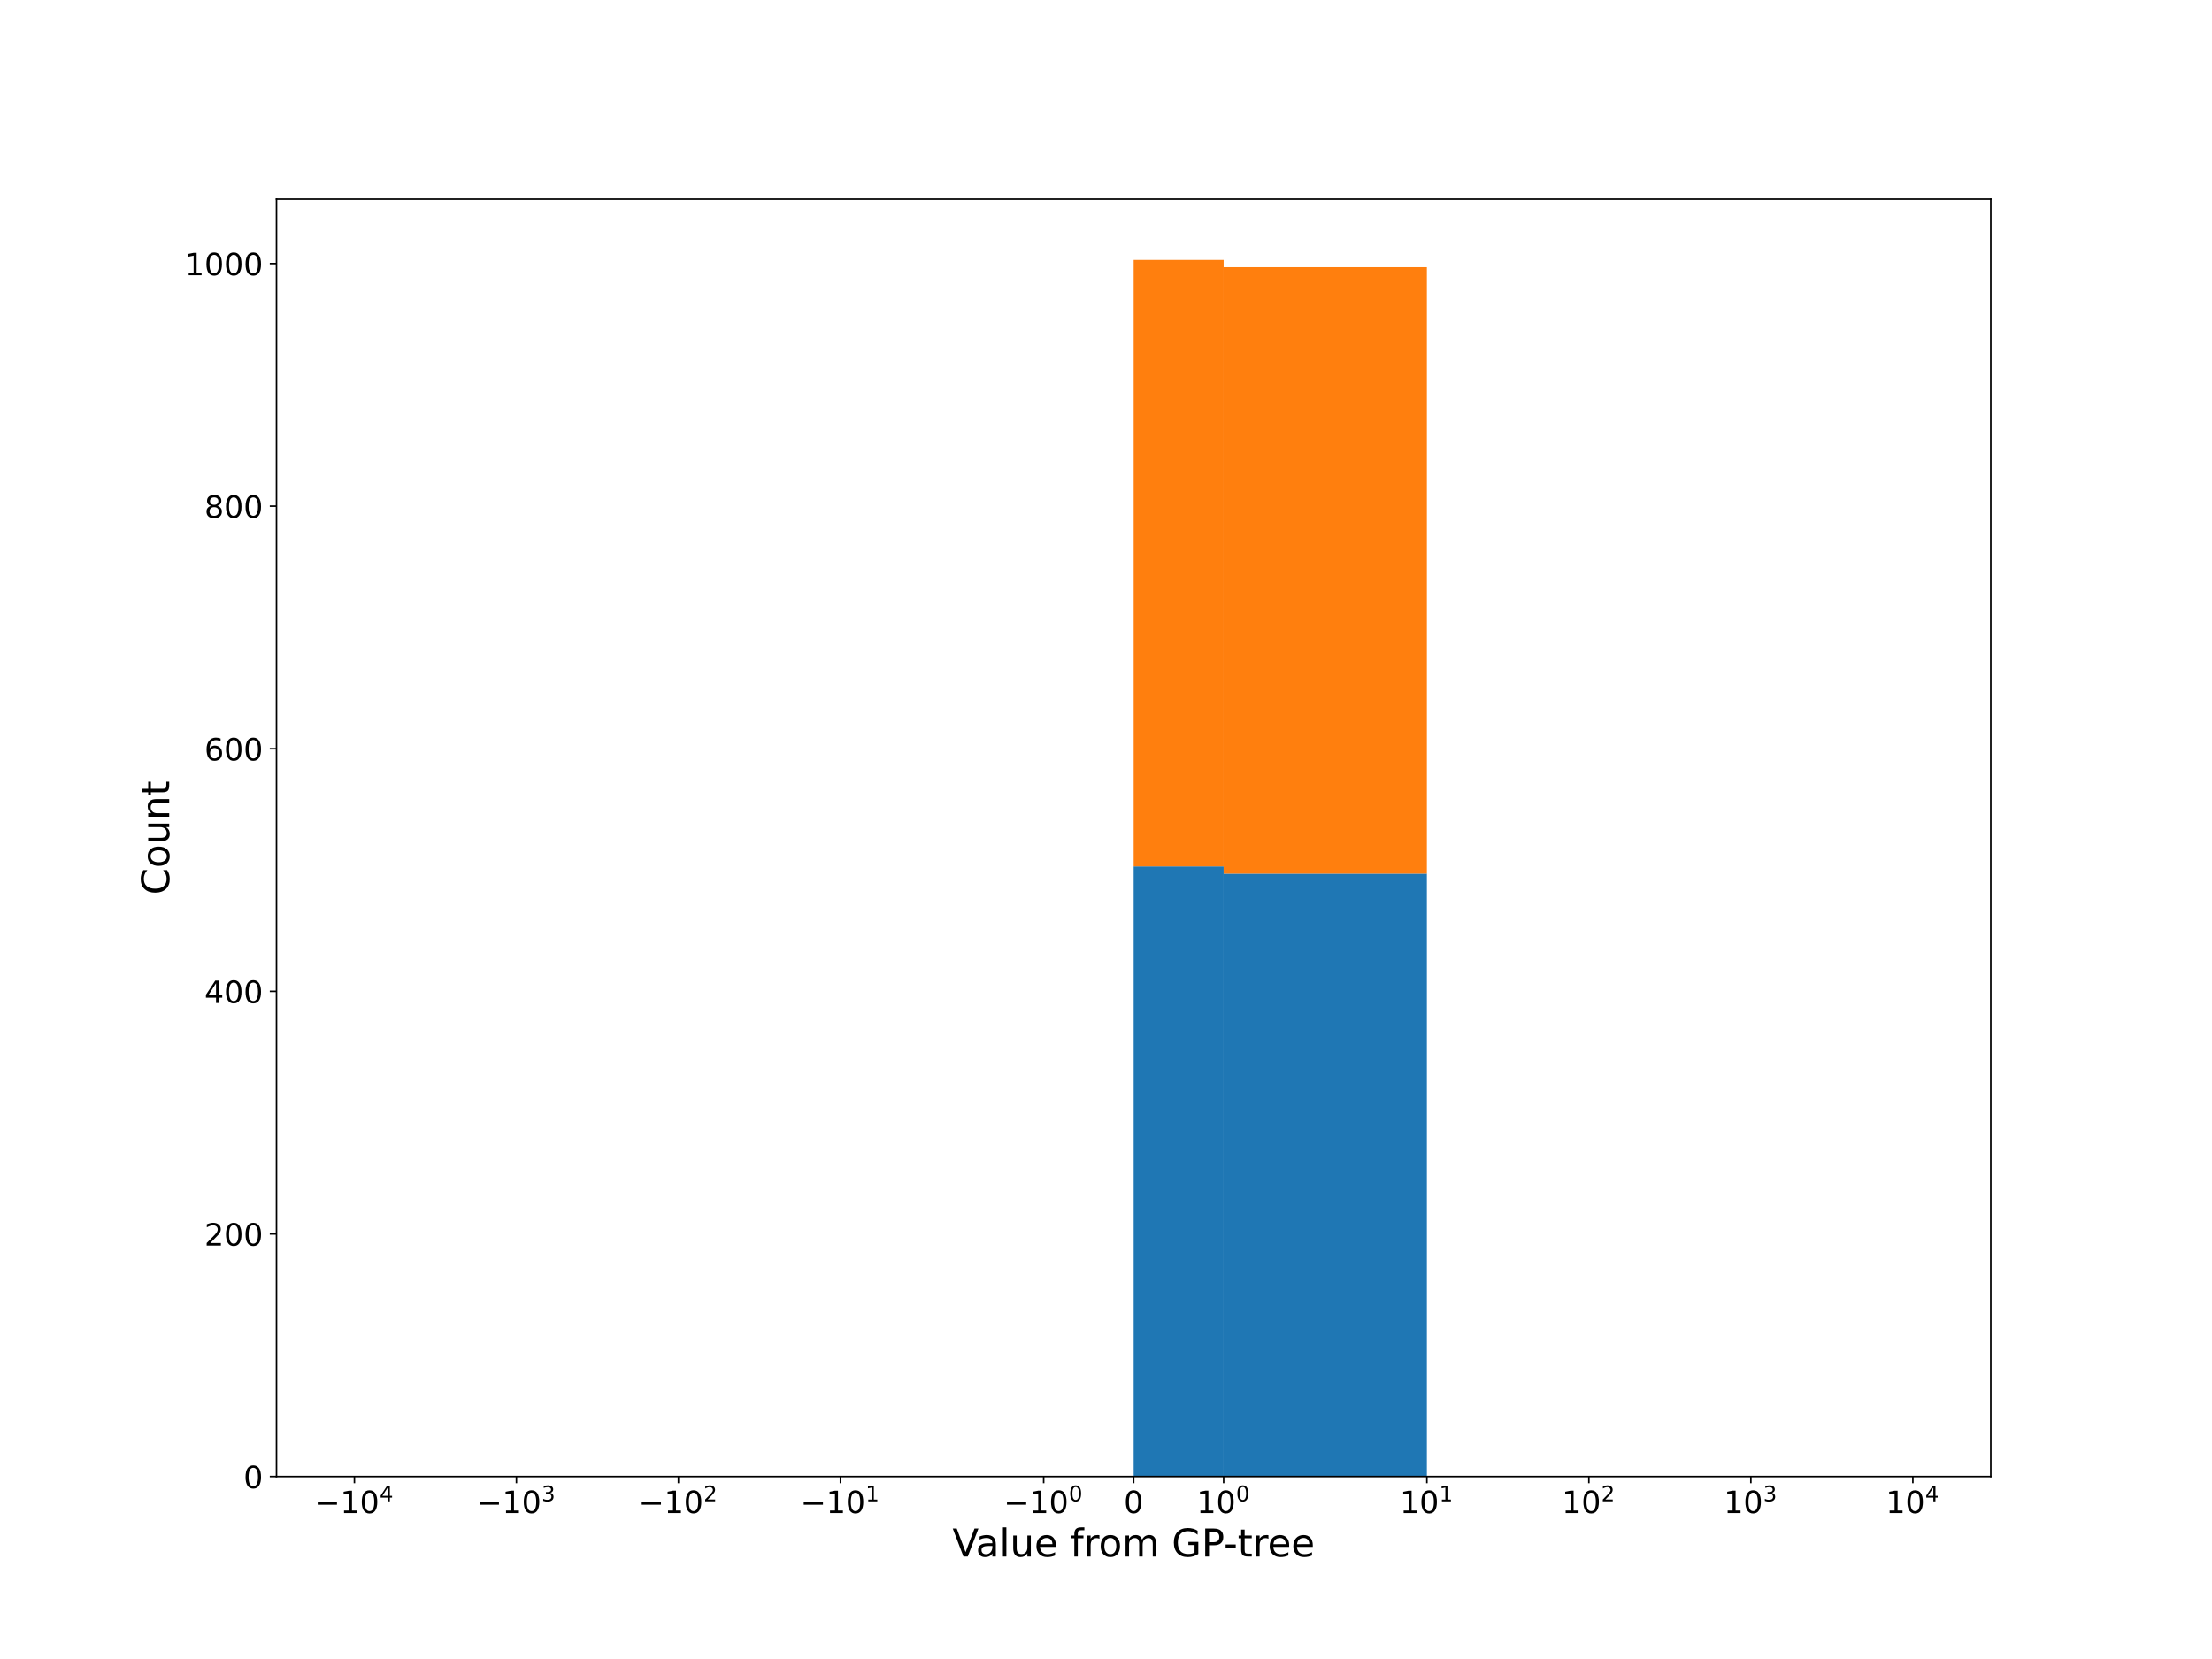
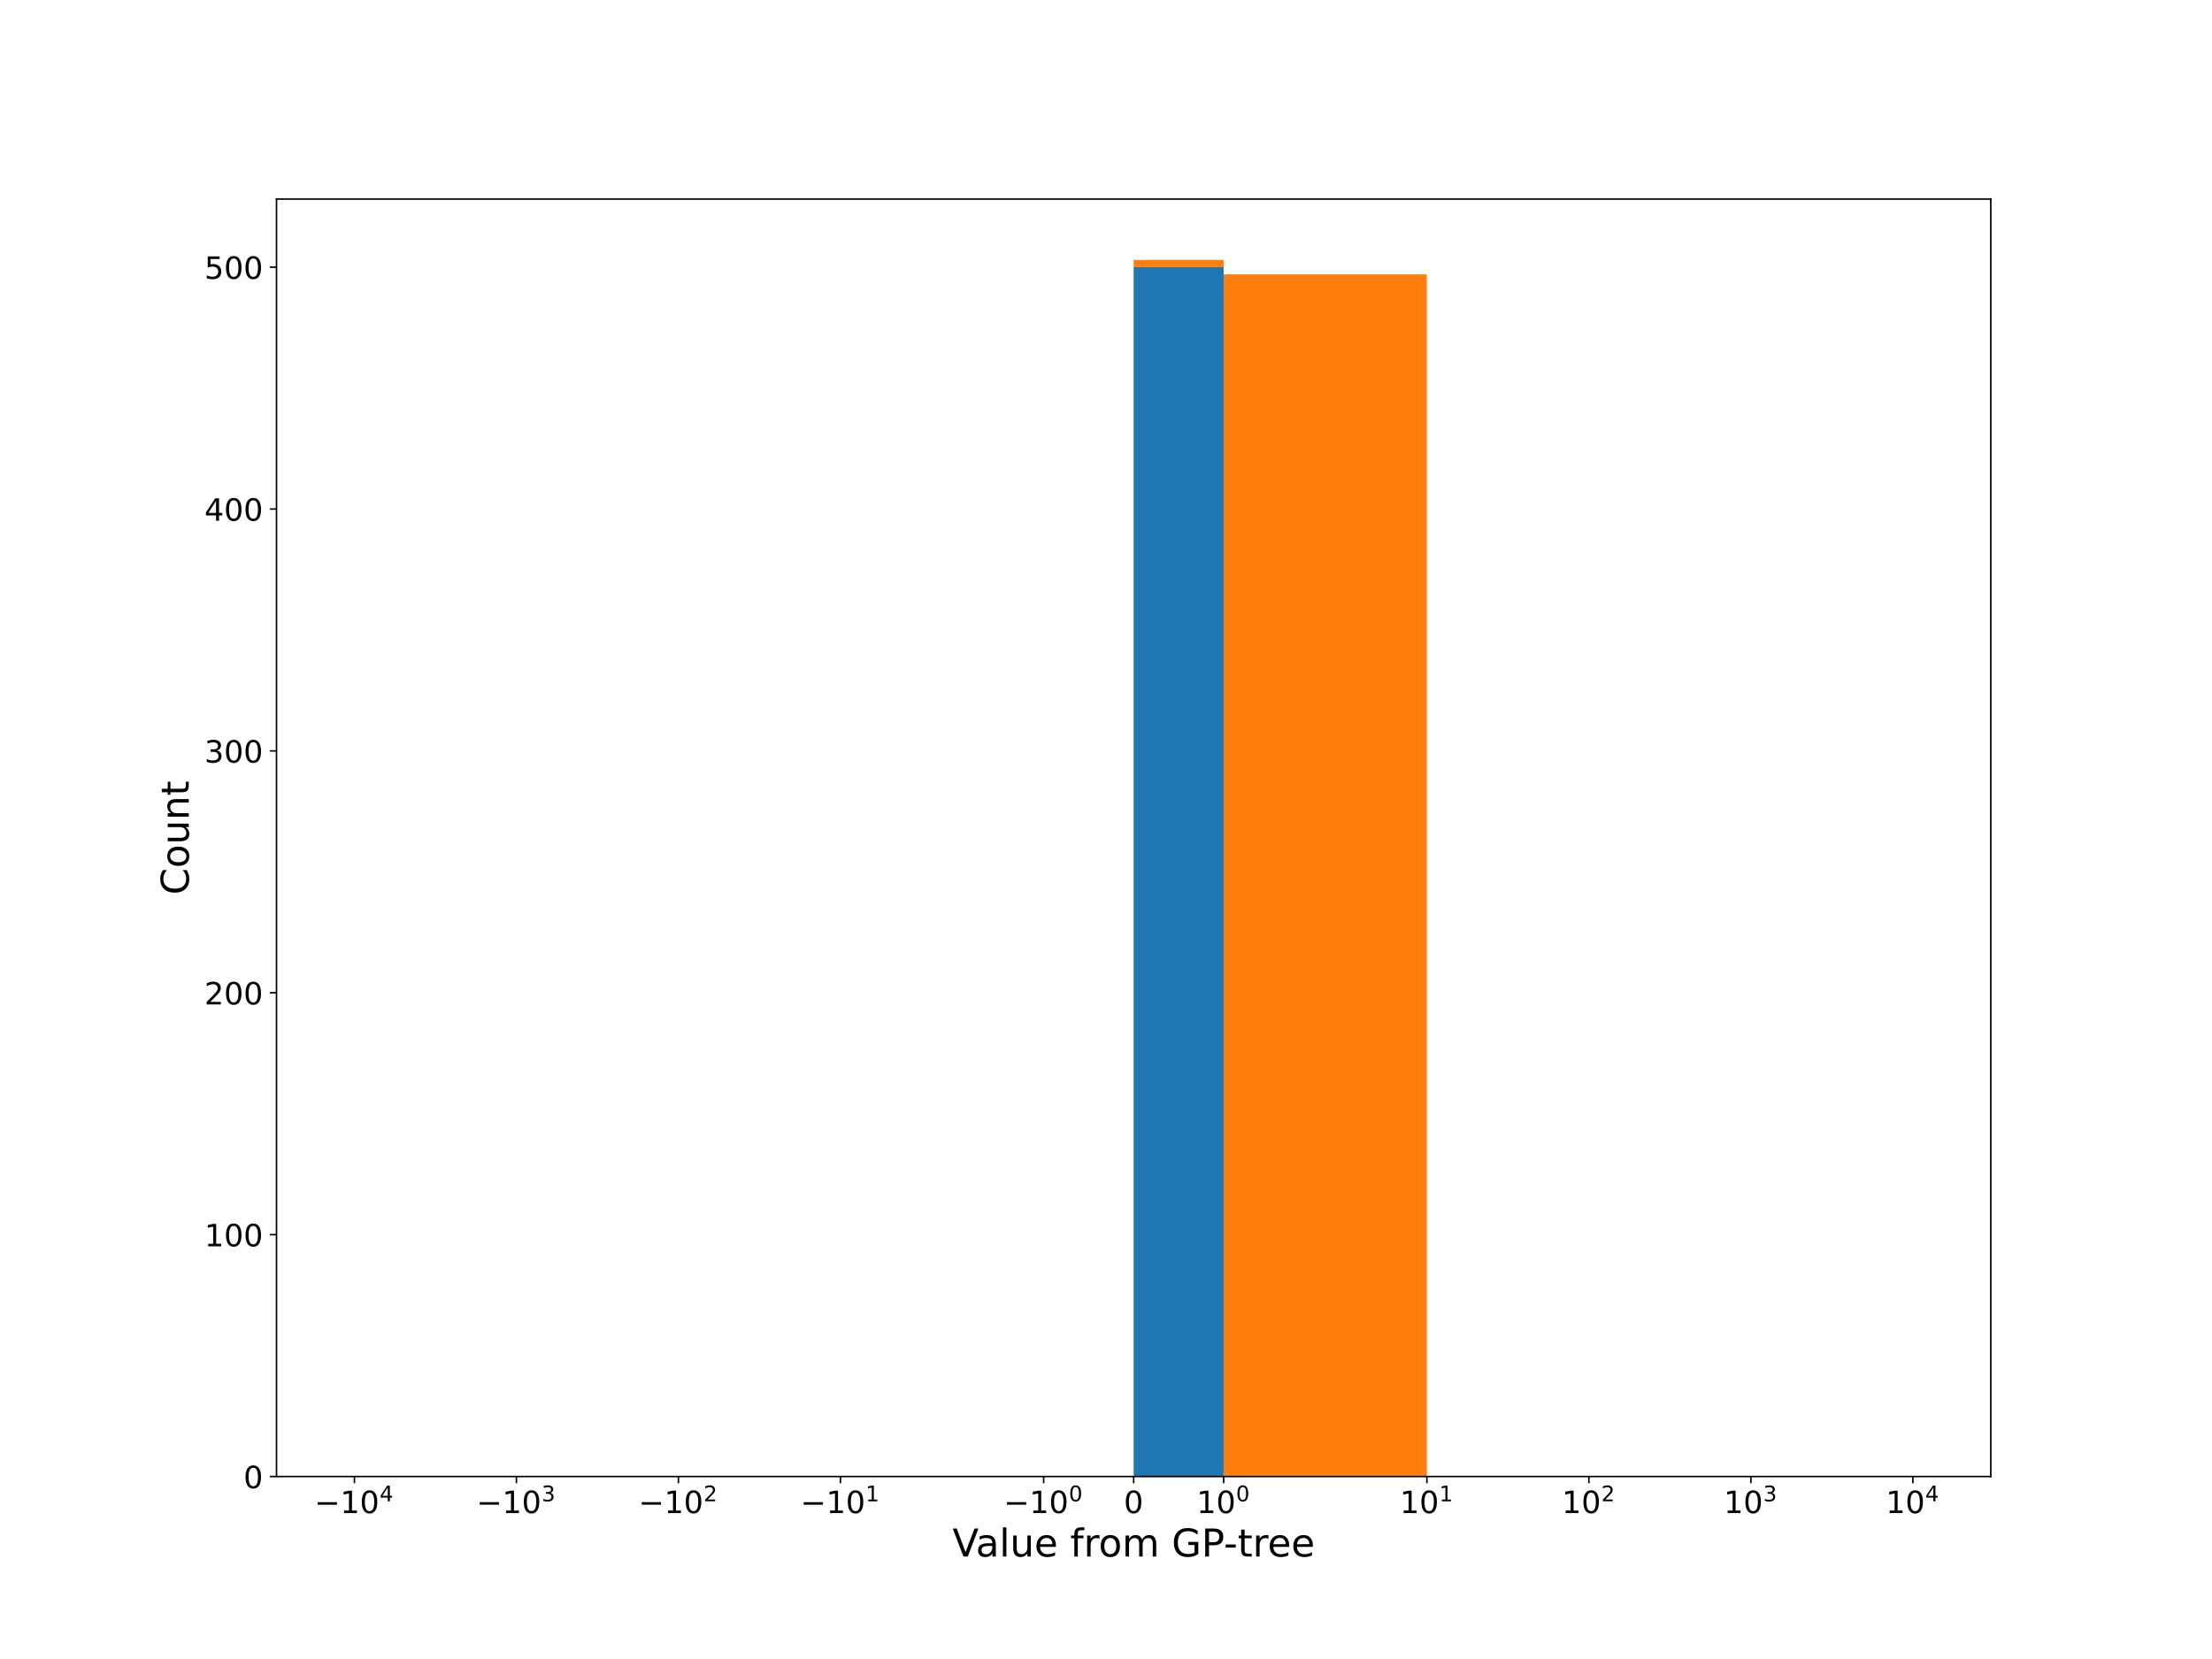
<svg xmlns="http://www.w3.org/2000/svg" xmlns:xlink="http://www.w3.org/1999/xlink" height="864pt" version="1.1" viewBox="0 0 1152 864" width="1152pt">
  <defs>
    <style type="text/css">*{stroke-linecap:butt;stroke-linejoin:round;}</style>
  </defs>
  <g id="figure_1">
    <g id="patch_1">
      <path d="M 0 864  L 1152 864  L 1152 0  L 0 0  z " style="fill:#ffffff;" />
    </g>
    <g id="axes_1">
      <g id="patch_2">
        <path d="M 144 768.96  L 1036.8 768.96  L 1036.8 103.68  L 144 103.68  z " style="fill:#ffffff;" />
      </g>
      <g id="patch_3">
-         <path clip-path="url(#p81021f62ba)" d="M 184.582 768.96  L 268.95 768.96  L 268.95 768.96  L 184.582 768.96  z " style="fill:#1f77b4;" />
+         <path clip-path="url(#p63c5c83de0)" d="M 184.582 768.96  L 268.95 768.96  L 268.95 768.96  L 184.582 768.96  z " style="fill:#1f77b4;" />
      </g>
      <g id="patch_4">
-         <path clip-path="url(#p81021f62ba)" d="M 268.95 768.96  L 353.318 768.96  L 353.318 768.96  L 268.95 768.96  z " style="fill:#1f77b4;" />
+         <path clip-path="url(#p63c5c83de0)" d="M 268.95 768.96  L 353.318 768.96  L 353.318 768.96  L 268.95 768.96  z " style="fill:#1f77b4;" />
      </g>
      <g id="patch_5">
-         <path clip-path="url(#p81021f62ba)" d="M 353.318 768.96  L 437.687 768.96  L 437.687 768.96  L 353.318 768.96  z " style="fill:#1f77b4;" />
+         <path clip-path="url(#p63c5c83de0)" d="M 353.318 768.96  L 437.687 768.96  L 437.687 768.96  L 353.318 768.96  z " style="fill:#1f77b4;" />
      </g>
      <g id="patch_6">
-         <path clip-path="url(#p81021f62ba)" d="M 437.687 768.96  L 543.529 768.96  L 543.529 768.96  L 437.687 768.96  z " style="fill:#1f77b4;" />
+         <path clip-path="url(#p63c5c83de0)" d="M 437.687 768.96  L 543.529 768.96  L 543.529 768.96  L 437.687 768.96  z " style="fill:#1f77b4;" />
      </g>
      <g id="patch_7">
-         <path clip-path="url(#p81021f62ba)" d="M 543.529 768.96  L 590.4 768.96  L 590.4 768.96  L 543.529 768.96  z " style="fill:#1f77b4;" />
+         <path clip-path="url(#p63c5c83de0)" d="M 543.529 768.96  L 590.4 768.96  L 590.4 768.96  L 543.529 768.96  z " style="fill:#1f77b4;" />
      </g>
      <g id="patch_8">
-         <path clip-path="url(#p81021f62ba)" d="M 590.4 768.96  L 637.271 768.96  L 637.271 451.212  L 590.4 451.212  z " style="fill:#1f77b4;" />
+         <path clip-path="url(#p63c5c83de0)" d="M 590.4 768.96  L 637.271 768.96  L 637.271 139.139  L 590.4 139.139  z " style="fill:#1f77b4;" />
      </g>
      <g id="patch_9">
-         <path clip-path="url(#p81021f62ba)" d="M 637.271 768.96  L 743.113 768.96  L 743.113 455.003  L 637.271 455.003  z " style="fill:#1f77b4;" />
+         <path clip-path="url(#p63c5c83de0)" d="M 637.271 768.96  L 743.113 768.96  L 743.113 768.96  L 637.271 768.96  z " style="fill:#1f77b4;" />
      </g>
      <g id="patch_10">
-         <path clip-path="url(#p81021f62ba)" d="M 743.113 768.96  L 827.482 768.96  L 827.482 768.96  L 743.113 768.96  z " style="fill:#1f77b4;" />
+         <path clip-path="url(#p63c5c83de0)" d="M 743.113 768.96  L 827.482 768.96  L 827.482 768.96  L 743.113 768.96  z " style="fill:#1f77b4;" />
      </g>
      <g id="patch_11">
-         <path clip-path="url(#p81021f62ba)" d="M 827.482 768.96  L 911.85 768.96  L 911.85 768.96  L 827.482 768.96  z " style="fill:#1f77b4;" />
+         <path clip-path="url(#p63c5c83de0)" d="M 827.482 768.96  L 911.85 768.96  L 911.85 768.96  L 827.482 768.96  z " style="fill:#1f77b4;" />
      </g>
      <g id="patch_12">
-         <path clip-path="url(#p81021f62ba)" d="M 911.85 768.96  L 996.218 768.96  L 996.218 768.96  L 911.85 768.96  z " style="fill:#1f77b4;" />
+         <path clip-path="url(#p63c5c83de0)" d="M 911.85 768.96  L 996.218 768.96  L 996.218 768.96  L 911.85 768.96  z " style="fill:#1f77b4;" />
      </g>
      <g id="patch_13">
-         <path clip-path="url(#p81021f62ba)" d="M 184.582 768.96  L 268.95 768.96  L 268.95 768.96  L 184.582 768.96  z " style="fill:#ff7f0e;" />
+         <path clip-path="url(#p63c5c83de0)" d="M 184.582 768.96  L 268.95 768.96  L 268.95 768.96  L 184.582 768.96  z " style="fill:#ff7f0e;" />
      </g>
      <g id="patch_14">
-         <path clip-path="url(#p81021f62ba)" d="M 268.95 768.96  L 353.318 768.96  L 353.318 768.96  L 268.95 768.96  z " style="fill:#ff7f0e;" />
+         <path clip-path="url(#p63c5c83de0)" d="M 268.95 768.96  L 353.318 768.96  L 353.318 768.96  L 268.95 768.96  z " style="fill:#ff7f0e;" />
      </g>
      <g id="patch_15">
-         <path clip-path="url(#p81021f62ba)" d="M 353.318 768.96  L 437.687 768.96  L 437.687 768.96  L 353.318 768.96  z " style="fill:#ff7f0e;" />
+         <path clip-path="url(#p63c5c83de0)" d="M 353.318 768.96  L 437.687 768.96  L 437.687 768.96  L 353.318 768.96  z " style="fill:#ff7f0e;" />
      </g>
      <g id="patch_16">
-         <path clip-path="url(#p81021f62ba)" d="M 437.687 768.96  L 543.529 768.96  L 543.529 768.96  L 437.687 768.96  z " style="fill:#ff7f0e;" />
+         <path clip-path="url(#p63c5c83de0)" d="M 437.687 768.96  L 543.529 768.96  L 543.529 768.96  L 437.687 768.96  z " style="fill:#ff7f0e;" />
      </g>
      <g id="patch_17">
-         <path clip-path="url(#p81021f62ba)" d="M 543.529 768.96  L 590.4 768.96  L 590.4 768.96  L 543.529 768.96  z " style="fill:#ff7f0e;" />
+         <path clip-path="url(#p63c5c83de0)" d="M 543.529 768.96  L 590.4 768.96  L 590.4 768.96  L 543.529 768.96  z " style="fill:#ff7f0e;" />
      </g>
      <g id="patch_18">
-         <path clip-path="url(#p81021f62ba)" d="M 590.4 451.212  L 637.271 451.212  L 637.271 135.36  L 590.4 135.36  z " style="fill:#ff7f0e;" />
+         <path clip-path="url(#p63c5c83de0)" d="M 590.4 139.139  L 637.271 139.139  L 637.271 135.36  L 590.4 135.36  z " style="fill:#ff7f0e;" />
      </g>
      <g id="patch_19">
-         <path clip-path="url(#p81021f62ba)" d="M 637.271 455.003  L 743.113 455.003  L 743.113 139.15  L 637.271 139.15  z " style="fill:#ff7f0e;" />
+         <path clip-path="url(#p63c5c83de0)" d="M 637.271 768.96  L 743.113 768.96  L 743.113 142.918  L 637.271 142.918  z " style="fill:#ff7f0e;" />
      </g>
      <g id="patch_20">
-         <path clip-path="url(#p81021f62ba)" d="M 743.113 768.96  L 827.482 768.96  L 827.482 768.96  L 743.113 768.96  z " style="fill:#ff7f0e;" />
+         <path clip-path="url(#p63c5c83de0)" d="M 743.113 768.96  L 827.482 768.96  L 827.482 768.96  L 743.113 768.96  z " style="fill:#ff7f0e;" />
      </g>
      <g id="patch_21">
-         <path clip-path="url(#p81021f62ba)" d="M 827.482 768.96  L 911.85 768.96  L 911.85 768.96  L 827.482 768.96  z " style="fill:#ff7f0e;" />
+         <path clip-path="url(#p63c5c83de0)" d="M 827.482 768.96  L 911.85 768.96  L 911.85 768.96  L 827.482 768.96  z " style="fill:#ff7f0e;" />
      </g>
      <g id="patch_22">
-         <path clip-path="url(#p81021f62ba)" d="M 911.85 768.96  L 996.218 768.96  L 996.218 768.96  L 911.85 768.96  z " style="fill:#ff7f0e;" />
+         <path clip-path="url(#p63c5c83de0)" d="M 911.85 768.96  L 996.218 768.96  L 996.218 768.96  L 911.85 768.96  z " style="fill:#ff7f0e;" />
      </g>
      <g id="matplotlib.axis_1">
        <g id="xtick_1">
          <g id="line2d_1">
            <defs>
-               <path d="M 0 0  L 0 3.5  " id="m76e94621f7" style="stroke:#000000;stroke-width:0.8;" />
+               <path d="M 0 0  L 0 3.5  " id="m89e5f775f6" style="stroke:#000000;stroke-width:0.8;" />
            </defs>
            <g>
-               <use style="stroke:#000000;stroke-width:0.8;" x="184.582" xlink:href="#m76e94621f7" y="768.96" />
+               <use style="stroke:#000000;stroke-width:0.8;" x="184.582" xlink:href="#m89e5f775f6" y="768.96" />
            </g>
          </g>
          <g id="text_1">
            <g transform="translate(163.7818 788.1175)scale(0.16 -0.16)">
              <defs>
                <path d="M 10.594 35.5  L 73.188 35.5  L 73.188 27.203  L 10.594 27.203  z " id="DejaVuSans-8722" />
                <path d="M 12.406 8.297  L 28.516 8.297  L 28.516 63.922  L 10.984 60.406  L 10.984 69.391  L 28.422 72.906  L 38.281 72.906  L 38.281 8.297  L 54.391 8.297  L 54.391 0  L 12.406 0  z " id="DejaVuSans-49" />
                <path d="M 31.781 66.406  Q 24.172 66.406 20.328 58.906  Q 16.5 51.422 16.5 36.375  Q 16.5 21.391 20.328 13.891  Q 24.172 6.391 31.781 6.391  Q 39.453 6.391 43.281 13.891  Q 47.125 21.391 47.125 36.375  Q 47.125 51.422 43.281 58.906  Q 39.453 66.406 31.781 66.406  z M 31.781 74.219  Q 44.047 74.219 50.516 64.516  Q 56.984 54.828 56.984 36.375  Q 56.984 17.969 50.516 8.266  Q 44.047 -1.422 31.781 -1.422  Q 19.531 -1.422 13.062 8.266  Q 6.594 17.969 6.594 36.375  Q 6.594 54.828 13.062 64.516  Q 19.531 74.219 31.781 74.219  z " id="DejaVuSans-48" />
                <path d="M 37.797 64.312  L 12.891 25.391  L 37.797 25.391  z M 35.203 72.906  L 47.609 72.906  L 47.609 25.391  L 58.016 25.391  L 58.016 17.188  L 47.609 17.188  L 47.609 0  L 37.797 0  L 37.797 17.188  L 4.891 17.188  L 4.891 26.703  z " id="DejaVuSans-52" />
              </defs>
              <use transform="translate(0 0.684375)" xlink:href="#DejaVuSans-8722" />
              <use transform="translate(83.78906 0.684375)" xlink:href="#DejaVuSans-49" />
              <use transform="translate(147.4121 0.684375)" xlink:href="#DejaVuSans-48" />
              <use transform="translate(211.9922 38.96563)scale(0.7)" xlink:href="#DejaVuSans-52" />
            </g>
          </g>
        </g>
        <g id="xtick_2">
          <g id="line2d_2">
            <g>
-               <use style="stroke:#000000;stroke-width:0.8;" x="268.95" xlink:href="#m76e94621f7" y="768.96" />
+               <use style="stroke:#000000;stroke-width:0.8;" x="268.95" xlink:href="#m89e5f775f6" y="768.96" />
            </g>
          </g>
          <g id="text_2">
            <g transform="translate(248.1501 788.1175)scale(0.16 -0.16)">
              <defs>
                <path d="M 40.578 39.312  Q 47.656 37.797 51.625 33  Q 55.609 28.219 55.609 21.188  Q 55.609 10.406 48.188 4.484  Q 40.766 -1.422 27.094 -1.422  Q 22.516 -1.422 17.656 -0.516  Q 12.797 0.391 7.625 2.203  L 7.625 11.719  Q 11.719 9.328 16.594 8.109  Q 21.484 6.891 26.812 6.891  Q 36.078 6.891 40.938 10.547  Q 45.797 14.203 45.797 21.188  Q 45.797 27.641 41.281 31.266  Q 36.766 34.906 28.719 34.906  L 20.219 34.906  L 20.219 43.016  L 29.109 43.016  Q 36.375 43.016 40.234 45.922  Q 44.094 48.828 44.094 54.297  Q 44.094 59.906 40.109 62.906  Q 36.141 65.922 28.719 65.922  Q 24.656 65.922 20.016 65.031  Q 15.375 64.156 9.812 62.312  L 9.812 71.094  Q 15.438 72.656 20.344 73.438  Q 25.25 74.219 29.594 74.219  Q 40.828 74.219 47.359 69.109  Q 53.906 64.016 53.906 55.328  Q 53.906 49.266 50.438 45.094  Q 46.969 40.922 40.578 39.312  z " id="DejaVuSans-51" />
              </defs>
              <use transform="translate(0 0.765625)" xlink:href="#DejaVuSans-8722" />
              <use transform="translate(83.78906 0.765625)" xlink:href="#DejaVuSans-49" />
              <use transform="translate(147.4121 0.765625)" xlink:href="#DejaVuSans-48" />
              <use transform="translate(211.9922 39.04688)scale(0.7)" xlink:href="#DejaVuSans-51" />
            </g>
          </g>
        </g>
        <g id="xtick_3">
          <g id="line2d_3">
            <g>
-               <use style="stroke:#000000;stroke-width:0.8;" x="353.318" xlink:href="#m76e94621f7" y="768.96" />
+               <use style="stroke:#000000;stroke-width:0.8;" x="353.318" xlink:href="#m89e5f775f6" y="768.96" />
            </g>
          </g>
          <g id="text_3">
            <g transform="translate(332.5183 788.1175)scale(0.16 -0.16)">
              <defs>
                <path d="M 19.188 8.297  L 53.609 8.297  L 53.609 0  L 7.328 0  L 7.328 8.297  Q 12.938 14.109 22.625 23.891  Q 32.328 33.688 34.812 36.531  Q 39.547 41.844 41.422 45.531  Q 43.312 49.219 43.312 52.781  Q 43.312 58.594 39.234 62.25  Q 35.156 65.922 28.609 65.922  Q 23.969 65.922 18.812 64.312  Q 13.672 62.703 7.812 59.422  L 7.812 69.391  Q 13.766 71.781 18.938 73  Q 24.125 74.219 28.422 74.219  Q 39.75 74.219 46.484 68.547  Q 53.219 62.891 53.219 53.422  Q 53.219 48.922 51.531 44.891  Q 49.859 40.875 45.406 35.406  Q 44.188 33.984 37.641 27.219  Q 31.109 20.453 19.188 8.297  z " id="DejaVuSans-50" />
              </defs>
              <use transform="translate(0 0.765625)" xlink:href="#DejaVuSans-8722" />
              <use transform="translate(83.78906 0.765625)" xlink:href="#DejaVuSans-49" />
              <use transform="translate(147.4121 0.765625)" xlink:href="#DejaVuSans-48" />
              <use transform="translate(211.9922 39.04688)scale(0.7)" xlink:href="#DejaVuSans-50" />
            </g>
          </g>
        </g>
        <g id="xtick_4">
          <g id="line2d_4">
            <g>
-               <use style="stroke:#000000;stroke-width:0.8;" x="437.687" xlink:href="#m76e94621f7" y="768.96" />
+               <use style="stroke:#000000;stroke-width:0.8;" x="437.687" xlink:href="#m89e5f775f6" y="768.96" />
            </g>
          </g>
          <g id="text_4">
            <g transform="translate(416.8866 788.1175)scale(0.16 -0.16)">
              <use transform="translate(0 0.684375)" xlink:href="#DejaVuSans-8722" />
              <use transform="translate(83.78906 0.684375)" xlink:href="#DejaVuSans-49" />
              <use transform="translate(147.4121 0.684375)" xlink:href="#DejaVuSans-48" />
              <use transform="translate(211.9922 38.96563)scale(0.7)" xlink:href="#DejaVuSans-49" />
            </g>
          </g>
        </g>
        <g id="xtick_5">
          <g id="line2d_5">
            <g>
-               <use style="stroke:#000000;stroke-width:0.8;" x="543.529" xlink:href="#m76e94621f7" y="768.96" />
+               <use style="stroke:#000000;stroke-width:0.8;" x="543.529" xlink:href="#m89e5f775f6" y="768.96" />
            </g>
          </g>
          <g id="text_5">
            <g transform="translate(522.7287 788.1175)scale(0.16 -0.16)">
              <use transform="translate(0 0.765625)" xlink:href="#DejaVuSans-8722" />
              <use transform="translate(83.78906 0.765625)" xlink:href="#DejaVuSans-49" />
              <use transform="translate(147.4121 0.765625)" xlink:href="#DejaVuSans-48" />
              <use transform="translate(211.9922 39.04688)scale(0.7)" xlink:href="#DejaVuSans-48" />
            </g>
          </g>
        </g>
        <g id="xtick_6">
          <g id="line2d_6">
            <g>
-               <use style="stroke:#000000;stroke-width:0.8;" x="590.4" xlink:href="#m76e94621f7" y="768.96" />
+               <use style="stroke:#000000;stroke-width:0.8;" x="590.4" xlink:href="#m89e5f775f6" y="768.96" />
            </g>
          </g>
          <g id="text_6">
            <g transform="translate(585.28 788.1175)scale(0.16 -0.16)">
              <use transform="translate(0 0.78125)" xlink:href="#DejaVuSans-48" />
            </g>
          </g>
        </g>
        <g id="xtick_7">
          <g id="line2d_7">
            <g>
-               <use style="stroke:#000000;stroke-width:0.8;" x="637.271" xlink:href="#m76e94621f7" y="768.96" />
+               <use style="stroke:#000000;stroke-width:0.8;" x="637.271" xlink:href="#m89e5f775f6" y="768.96" />
            </g>
          </g>
          <g id="text_7">
            <g transform="translate(623.1913 788.1175)scale(0.16 -0.16)">
              <use transform="translate(0 0.765625)" xlink:href="#DejaVuSans-49" />
              <use transform="translate(63.62305 0.765625)" xlink:href="#DejaVuSans-48" />
              <use transform="translate(128.2031 39.04688)scale(0.7)" xlink:href="#DejaVuSans-48" />
            </g>
          </g>
        </g>
        <g id="xtick_8">
          <g id="line2d_8">
            <g>
-               <use style="stroke:#000000;stroke-width:0.8;" x="743.113" xlink:href="#m76e94621f7" y="768.96" />
+               <use style="stroke:#000000;stroke-width:0.8;" x="743.113" xlink:href="#m89e5f775f6" y="768.96" />
            </g>
          </g>
          <g id="text_8">
            <g transform="translate(729.0334 788.1175)scale(0.16 -0.16)">
              <use transform="translate(0 0.684375)" xlink:href="#DejaVuSans-49" />
              <use transform="translate(63.62305 0.684375)" xlink:href="#DejaVuSans-48" />
              <use transform="translate(128.2031 38.96563)scale(0.7)" xlink:href="#DejaVuSans-49" />
            </g>
          </g>
        </g>
        <g id="xtick_9">
          <g id="line2d_9">
            <g>
-               <use style="stroke:#000000;stroke-width:0.8;" x="827.482" xlink:href="#m76e94621f7" y="768.96" />
+               <use style="stroke:#000000;stroke-width:0.8;" x="827.482" xlink:href="#m89e5f775f6" y="768.96" />
            </g>
          </g>
          <g id="text_9">
            <g transform="translate(813.4017 788.1175)scale(0.16 -0.16)">
              <use transform="translate(0 0.765625)" xlink:href="#DejaVuSans-49" />
              <use transform="translate(63.62305 0.765625)" xlink:href="#DejaVuSans-48" />
              <use transform="translate(128.2031 39.04688)scale(0.7)" xlink:href="#DejaVuSans-50" />
            </g>
          </g>
        </g>
        <g id="xtick_10">
          <g id="line2d_10">
            <g>
-               <use style="stroke:#000000;stroke-width:0.8;" x="911.85" xlink:href="#m76e94621f7" y="768.96" />
+               <use style="stroke:#000000;stroke-width:0.8;" x="911.85" xlink:href="#m89e5f775f6" y="768.96" />
            </g>
          </g>
          <g id="text_10">
            <g transform="translate(897.7699 788.1175)scale(0.16 -0.16)">
              <use transform="translate(0 0.765625)" xlink:href="#DejaVuSans-49" />
              <use transform="translate(63.62305 0.765625)" xlink:href="#DejaVuSans-48" />
              <use transform="translate(128.2031 39.04688)scale(0.7)" xlink:href="#DejaVuSans-51" />
            </g>
          </g>
        </g>
        <g id="xtick_11">
          <g id="line2d_11">
            <g>
-               <use style="stroke:#000000;stroke-width:0.8;" x="996.218" xlink:href="#m76e94621f7" y="768.96" />
+               <use style="stroke:#000000;stroke-width:0.8;" x="996.218" xlink:href="#m89e5f775f6" y="768.96" />
            </g>
          </g>
          <g id="text_11">
            <g transform="translate(982.1382 788.1175)scale(0.16 -0.16)">
              <use transform="translate(0 0.684375)" xlink:href="#DejaVuSans-49" />
              <use transform="translate(63.62305 0.684375)" xlink:href="#DejaVuSans-48" />
              <use transform="translate(128.2031 38.96563)scale(0.7)" xlink:href="#DejaVuSans-52" />
            </g>
          </g>
        </g>
        <g id="text_12">
          <g transform="translate(496.0422 810.6419)scale(0.2 -0.2)">
            <defs>
              <path d="M 28.609 0  L 0.781 72.906  L 11.078 72.906  L 34.188 11.531  L 57.328 72.906  L 67.578 72.906  L 39.797 0  z " id="DejaVuSans-86" />
              <path d="M 34.281 27.484  Q 23.391 27.484 19.188 25  Q 14.984 22.516 14.984 16.5  Q 14.984 11.719 18.141 8.906  Q 21.297 6.109 26.703 6.109  Q 34.188 6.109 38.703 11.406  Q 43.219 16.703 43.219 25.484  L 43.219 27.484  z M 52.203 31.203  L 52.203 0  L 43.219 0  L 43.219 8.297  Q 40.141 3.328 35.547 0.953  Q 30.953 -1.422 24.312 -1.422  Q 15.922 -1.422 10.953 3.297  Q 6 8.016 6 15.922  Q 6 25.141 12.172 29.828  Q 18.359 34.516 30.609 34.516  L 43.219 34.516  L 43.219 35.406  Q 43.219 41.609 39.141 45  Q 35.062 48.391 27.688 48.391  Q 23 48.391 18.547 47.266  Q 14.109 46.141 10.016 43.891  L 10.016 52.203  Q 14.938 54.109 19.578 55.047  Q 24.219 56 28.609 56  Q 40.484 56 46.344 49.844  Q 52.203 43.703 52.203 31.203  z " id="DejaVuSans-97" />
              <path d="M 9.422 75.984  L 18.406 75.984  L 18.406 0  L 9.422 0  z " id="DejaVuSans-108" />
              <path d="M 8.5 21.578  L 8.5 54.688  L 17.484 54.688  L 17.484 21.922  Q 17.484 14.156 20.5 10.266  Q 23.531 6.391 29.594 6.391  Q 36.859 6.391 41.078 11.031  Q 45.312 15.672 45.312 23.688  L 45.312 54.688  L 54.297 54.688  L 54.297 0  L 45.312 0  L 45.312 8.406  Q 42.047 3.422 37.719 1  Q 33.406 -1.422 27.688 -1.422  Q 18.266 -1.422 13.375 4.438  Q 8.5 10.297 8.5 21.578  z M 31.109 56  z " id="DejaVuSans-117" />
              <path d="M 56.203 29.594  L 56.203 25.203  L 14.891 25.203  Q 15.484 15.922 20.484 11.062  Q 25.484 6.203 34.422 6.203  Q 39.594 6.203 44.453 7.469  Q 49.312 8.734 54.109 11.281  L 54.109 2.781  Q 49.266 0.734 44.188 -0.344  Q 39.109 -1.422 33.891 -1.422  Q 20.797 -1.422 13.156 6.188  Q 5.516 13.812 5.516 26.812  Q 5.516 40.234 12.766 48.109  Q 20.016 56 32.328 56  Q 43.359 56 49.781 48.891  Q 56.203 41.797 56.203 29.594  z M 47.219 32.234  Q 47.125 39.594 43.094 43.984  Q 39.062 48.391 32.422 48.391  Q 24.906 48.391 20.391 44.141  Q 15.875 39.891 15.188 32.172  z " id="DejaVuSans-101" />
              <path id="DejaVuSans-32" />
              <path d="M 37.109 75.984  L 37.109 68.5  L 28.516 68.5  Q 23.688 68.5 21.797 66.547  Q 19.922 64.594 19.922 59.516  L 19.922 54.688  L 34.719 54.688  L 34.719 47.703  L 19.922 47.703  L 19.922 0  L 10.891 0  L 10.891 47.703  L 2.297 47.703  L 2.297 54.688  L 10.891 54.688  L 10.891 58.5  Q 10.891 67.625 15.141 71.797  Q 19.391 75.984 28.609 75.984  z " id="DejaVuSans-102" />
              <path d="M 41.109 46.297  Q 39.594 47.172 37.812 47.578  Q 36.031 48 33.891 48  Q 26.266 48 22.188 43.047  Q 18.109 38.094 18.109 28.812  L 18.109 0  L 9.078 0  L 9.078 54.688  L 18.109 54.688  L 18.109 46.188  Q 20.953 51.172 25.484 53.578  Q 30.031 56 36.531 56  Q 37.453 56 38.578 55.875  Q 39.703 55.766 41.062 55.516  z " id="DejaVuSans-114" />
              <path d="M 30.609 48.391  Q 23.391 48.391 19.188 42.75  Q 14.984 37.109 14.984 27.297  Q 14.984 17.484 19.156 11.844  Q 23.344 6.203 30.609 6.203  Q 37.797 6.203 41.984 11.859  Q 46.188 17.531 46.188 27.297  Q 46.188 37.016 41.984 42.703  Q 37.797 48.391 30.609 48.391  z M 30.609 56  Q 42.328 56 49.016 48.375  Q 55.719 40.766 55.719 27.297  Q 55.719 13.875 49.016 6.219  Q 42.328 -1.422 30.609 -1.422  Q 18.844 -1.422 12.172 6.219  Q 5.516 13.875 5.516 27.297  Q 5.516 40.766 12.172 48.375  Q 18.844 56 30.609 56  z " id="DejaVuSans-111" />
              <path d="M 52 44.188  Q 55.375 50.25 60.062 53.125  Q 64.75 56 71.094 56  Q 79.641 56 84.281 50.016  Q 88.922 44.047 88.922 33.016  L 88.922 0  L 79.891 0  L 79.891 32.719  Q 79.891 40.578 77.094 44.375  Q 74.312 48.188 68.609 48.188  Q 61.625 48.188 57.562 43.547  Q 53.516 38.922 53.516 30.906  L 53.516 0  L 44.484 0  L 44.484 32.719  Q 44.484 40.625 41.703 44.406  Q 38.922 48.188 33.109 48.188  Q 26.219 48.188 22.156 43.531  Q 18.109 38.875 18.109 30.906  L 18.109 0  L 9.078 0  L 9.078 54.688  L 18.109 54.688  L 18.109 46.188  Q 21.188 51.219 25.484 53.609  Q 29.781 56 35.688 56  Q 41.656 56 45.828 52.969  Q 50 49.953 52 44.188  z " id="DejaVuSans-109" />
              <path d="M 59.516 10.406  L 59.516 29.984  L 43.406 29.984  L 43.406 38.094  L 69.281 38.094  L 69.281 6.781  Q 63.578 2.734 56.688 0.656  Q 49.812 -1.422 42 -1.422  Q 24.906 -1.422 15.25 8.562  Q 5.609 18.562 5.609 36.375  Q 5.609 54.25 15.25 64.234  Q 24.906 74.219 42 74.219  Q 49.125 74.219 55.547 72.453  Q 61.969 70.703 67.391 67.281  L 67.391 56.781  Q 61.922 61.422 55.766 63.766  Q 49.609 66.109 42.828 66.109  Q 29.438 66.109 22.719 58.641  Q 16.016 51.172 16.016 36.375  Q 16.016 21.625 22.719 14.156  Q 29.438 6.688 42.828 6.688  Q 48.047 6.688 52.141 7.594  Q 56.25 8.5 59.516 10.406  z " id="DejaVuSans-71" />
              <path d="M 19.672 64.797  L 19.672 37.406  L 32.078 37.406  Q 38.969 37.406 42.719 40.969  Q 46.484 44.531 46.484 51.125  Q 46.484 57.672 42.719 61.234  Q 38.969 64.797 32.078 64.797  z M 9.812 72.906  L 32.078 72.906  Q 44.344 72.906 50.609 67.359  Q 56.891 61.812 56.891 51.125  Q 56.891 40.328 50.609 34.812  Q 44.344 29.297 32.078 29.297  L 19.672 29.297  L 19.672 0  L 9.812 0  z " id="DejaVuSans-80" />
              <path d="M 4.891 31.391  L 31.203 31.391  L 31.203 23.391  L 4.891 23.391  z " id="DejaVuSans-45" />
              <path d="M 18.312 70.219  L 18.312 54.688  L 36.812 54.688  L 36.812 47.703  L 18.312 47.703  L 18.312 18.016  Q 18.312 11.328 20.141 9.422  Q 21.969 7.516 27.594 7.516  L 36.812 7.516  L 36.812 0  L 27.594 0  Q 17.188 0 13.234 3.875  Q 9.281 7.766 9.281 18.016  L 9.281 47.703  L 2.688 47.703  L 2.688 54.688  L 9.281 54.688  L 9.281 70.219  z " id="DejaVuSans-116" />
            </defs>
            <use xlink:href="#DejaVuSans-86" />
            <use x="60.658" xlink:href="#DejaVuSans-97" />
            <use x="121.938" xlink:href="#DejaVuSans-108" />
            <use x="149.721" xlink:href="#DejaVuSans-117" />
            <use x="213.1" xlink:href="#DejaVuSans-101" />
            <use x="274.623" xlink:href="#DejaVuSans-32" />
            <use x="306.41" xlink:href="#DejaVuSans-102" />
            <use x="341.615" xlink:href="#DejaVuSans-114" />
            <use x="380.479" xlink:href="#DejaVuSans-111" />
            <use x="441.66" xlink:href="#DejaVuSans-109" />
            <use x="539.072" xlink:href="#DejaVuSans-32" />
            <use x="570.859" xlink:href="#DejaVuSans-71" />
            <use x="648.35" xlink:href="#DejaVuSans-80" />
            <use x="706.402" xlink:href="#DejaVuSans-45" />
            <use x="742.486" xlink:href="#DejaVuSans-116" />
            <use x="781.695" xlink:href="#DejaVuSans-114" />
            <use x="820.559" xlink:href="#DejaVuSans-101" />
            <use x="882.082" xlink:href="#DejaVuSans-101" />
          </g>
        </g>
      </g>
      <g id="matplotlib.axis_2">
        <g id="ytick_1">
          <g id="line2d_12">
            <defs>
-               <path d="M 0 0  L -3.5 0  " id="m4af2e9decb" style="stroke:#000000;stroke-width:0.8;" />
+               <path d="M 0 0  L -3.5 0  " id="m04c129286a" style="stroke:#000000;stroke-width:0.8;" />
            </defs>
            <g>
-               <use style="stroke:#000000;stroke-width:0.8;" x="144" xlink:href="#m4af2e9decb" y="768.96" />
+               <use style="stroke:#000000;stroke-width:0.8;" x="144" xlink:href="#m04c129286a" y="768.96" />
            </g>
          </g>
          <g id="text_13">
            <g transform="translate(126.82 775.0388)scale(0.16 -0.16)">
              <use xlink:href="#DejaVuSans-48" />
            </g>
          </g>
        </g>
        <g id="ytick_2">
          <g id="line2d_13">
            <g>
-               <use style="stroke:#000000;stroke-width:0.8;" x="144" xlink:href="#m4af2e9decb" y="642.619" />
+               <use style="stroke:#000000;stroke-width:0.8;" x="144" xlink:href="#m04c129286a" y="642.996" />
            </g>
          </g>
          <g id="text_14">
-             <g transform="translate(106.46 648.6978)scale(0.16 -0.16)">
+             <g transform="translate(106.46 649.0745)scale(0.16 -0.16)">
+               <use xlink:href="#DejaVuSans-49" />
+               <use x="63.623" xlink:href="#DejaVuSans-48" />
+               <use x="127.246" xlink:href="#DejaVuSans-48" />
+             </g>
+           </g>
+         </g>
+         <g id="ytick_3">
+           <g id="line2d_14">
+             <g>
+               <use style="stroke:#000000;stroke-width:0.8;" x="144" xlink:href="#m04c129286a" y="517.032" />
+             </g>
+           </g>
+           <g id="text_15">
+             <g transform="translate(106.46 523.1103)scale(0.16 -0.16)">
              <use xlink:href="#DejaVuSans-50" />
              <use x="63.623" xlink:href="#DejaVuSans-48" />
              <use x="127.246" xlink:href="#DejaVuSans-48" />
            </g>
          </g>
        </g>
-         <g id="ytick_3">
-           <g id="line2d_14">
-             <g>
-               <use style="stroke:#000000;stroke-width:0.8;" x="144" xlink:href="#m4af2e9decb" y="516.278" />
-             </g>
-           </g>
-           <g id="text_15">
-             <g transform="translate(106.46 522.3568)scale(0.16 -0.16)">
+         <g id="ytick_4">
+           <g id="line2d_15">
+             <g>
+               <use style="stroke:#000000;stroke-width:0.8;" x="144" xlink:href="#m04c129286a" y="391.067" />
+             </g>
+           </g>
+           <g id="text_16">
+             <g transform="translate(106.46 397.1461)scale(0.16 -0.16)">
+               <use xlink:href="#DejaVuSans-51" />
+               <use x="63.623" xlink:href="#DejaVuSans-48" />
+               <use x="127.246" xlink:href="#DejaVuSans-48" />
+             </g>
+           </g>
+         </g>
+         <g id="ytick_5">
+           <g id="line2d_16">
+             <g>
+               <use style="stroke:#000000;stroke-width:0.8;" x="144" xlink:href="#m04c129286a" y="265.103" />
+             </g>
+           </g>
+           <g id="text_17">
+             <g transform="translate(106.46 271.1819)scale(0.16 -0.16)">
              <use xlink:href="#DejaVuSans-52" />
              <use x="63.623" xlink:href="#DejaVuSans-48" />
              <use x="127.246" xlink:href="#DejaVuSans-48" />
            </g>
          </g>
        </g>
-         <g id="ytick_4">
-           <g id="line2d_15">
-             <g>
-               <use style="stroke:#000000;stroke-width:0.8;" x="144" xlink:href="#m4af2e9decb" y="389.937" />
-             </g>
-           </g>
-           <g id="text_16">
-             <g transform="translate(106.46 396.0158)scale(0.16 -0.16)">
+         <g id="ytick_6">
+           <g id="line2d_17">
+             <g>
+               <use style="stroke:#000000;stroke-width:0.8;" x="144" xlink:href="#m04c129286a" y="139.139" />
+             </g>
+           </g>
+           <g id="text_18">
+             <g transform="translate(106.46 145.2177)scale(0.16 -0.16)">
              <defs>
-                 <path d="M 33.016 40.375  Q 26.375 40.375 22.484 35.828  Q 18.609 31.297 18.609 23.391  Q 18.609 15.531 22.484 10.953  Q 26.375 6.391 33.016 6.391  Q 39.656 6.391 43.531 10.953  Q 47.406 15.531 47.406 23.391  Q 47.406 31.297 43.531 35.828  Q 39.656 40.375 33.016 40.375  z M 52.594 71.297  L 52.594 62.312  Q 48.875 64.062 45.094 64.984  Q 41.312 65.922 37.594 65.922  Q 27.828 65.922 22.672 59.328  Q 17.531 52.734 16.797 39.406  Q 19.672 43.656 24.016 45.922  Q 28.375 48.188 33.594 48.188  Q 44.578 48.188 50.953 41.516  Q 57.328 34.859 57.328 23.391  Q 57.328 12.156 50.688 5.359  Q 44.047 -1.422 33.016 -1.422  Q 20.359 -1.422 13.672 8.266  Q 6.984 17.969 6.984 36.375  Q 6.984 53.656 15.188 63.938  Q 23.391 74.219 37.203 74.219  Q 40.922 74.219 44.703 73.484  Q 48.484 72.75 52.594 71.297  z " id="DejaVuSans-54" />
+                 <path d="M 10.797 72.906  L 49.516 72.906  L 49.516 64.594  L 19.828 64.594  L 19.828 46.734  Q 21.969 47.469 24.109 47.828  Q 26.266 48.188 28.422 48.188  Q 40.625 48.188 47.75 41.5  Q 54.891 34.812 54.891 23.391  Q 54.891 11.625 47.562 5.094  Q 40.234 -1.422 26.906 -1.422  Q 22.312 -1.422 17.547 -0.641  Q 12.797 0.141 7.719 1.703  L 7.719 11.625  Q 12.109 9.234 16.797 8.062  Q 21.484 6.891 26.703 6.891  Q 35.156 6.891 40.078 11.328  Q 45.016 15.766 45.016 23.391  Q 45.016 31 40.078 35.438  Q 35.156 39.891 26.703 39.891  Q 22.75 39.891 18.812 39.016  Q 14.891 38.141 10.797 36.281  z " id="DejaVuSans-53" />
              </defs>
-               <use xlink:href="#DejaVuSans-54" />
+               <use xlink:href="#DejaVuSans-53" />
              <use x="63.623" xlink:href="#DejaVuSans-48" />
              <use x="127.246" xlink:href="#DejaVuSans-48" />
            </g>
          </g>
        </g>
-         <g id="ytick_5">
-           <g id="line2d_16">
-             <g>
-               <use style="stroke:#000000;stroke-width:0.8;" x="144" xlink:href="#m4af2e9decb" y="263.596" />
-             </g>
-           </g>
-           <g id="text_17">
-             <g transform="translate(106.46 269.6748)scale(0.16 -0.16)">
-               <defs>
-                 <path d="M 31.781 34.625  Q 24.75 34.625 20.719 30.859  Q 16.703 27.094 16.703 20.516  Q 16.703 13.922 20.719 10.156  Q 24.75 6.391 31.781 6.391  Q 38.812 6.391 42.859 10.172  Q 46.922 13.969 46.922 20.516  Q 46.922 27.094 42.891 30.859  Q 38.875 34.625 31.781 34.625  z M 21.922 38.812  Q 15.578 40.375 12.031 44.719  Q 8.5 49.078 8.5 55.328  Q 8.5 64.062 14.719 69.141  Q 20.953 74.219 31.781 74.219  Q 42.672 74.219 48.875 69.141  Q 55.078 64.062 55.078 55.328  Q 55.078 49.078 51.531 44.719  Q 48 40.375 41.703 38.812  Q 48.828 37.156 52.797 32.312  Q 56.781 27.484 56.781 20.516  Q 56.781 9.906 50.312 4.234  Q 43.844 -1.422 31.781 -1.422  Q 19.734 -1.422 13.25 4.234  Q 6.781 9.906 6.781 20.516  Q 6.781 27.484 10.781 32.312  Q 14.797 37.156 21.922 38.812  z M 18.312 54.391  Q 18.312 48.734 21.844 45.562  Q 25.391 42.391 31.781 42.391  Q 38.141 42.391 41.719 45.562  Q 45.312 48.734 45.312 54.391  Q 45.312 60.062 41.719 63.234  Q 38.141 66.406 31.781 66.406  Q 25.391 66.406 21.844 63.234  Q 18.312 60.062 18.312 54.391  z " id="DejaVuSans-56" />
-               </defs>
-               <use xlink:href="#DejaVuSans-56" />
-               <use x="63.623" xlink:href="#DejaVuSans-48" />
-               <use x="127.246" xlink:href="#DejaVuSans-48" />
-             </g>
-           </g>
-         </g>
-         <g id="ytick_6">
-           <g id="line2d_17">
-             <g>
-               <use style="stroke:#000000;stroke-width:0.8;" x="144" xlink:href="#m4af2e9decb" y="137.255" />
-             </g>
-           </g>
-           <g id="text_18">
-             <g transform="translate(96.28 143.3339)scale(0.16 -0.16)">
-               <use xlink:href="#DejaVuSans-49" />
-               <use x="63.623" xlink:href="#DejaVuSans-48" />
-               <use x="127.246" xlink:href="#DejaVuSans-48" />
-               <use x="190.869" xlink:href="#DejaVuSans-48" />
-             </g>
-           </g>
-         </g>
        <g id="text_19">
-           <g transform="translate(88.12063 466.0169)rotate(-90)scale(0.2 -0.2)">
+           <g transform="translate(98.30062 466.0169)rotate(-90)scale(0.2 -0.2)">
            <defs>
              <path d="M 64.406 67.281  L 64.406 56.891  Q 59.422 61.531 53.781 63.812  Q 48.141 66.109 41.797 66.109  Q 29.297 66.109 22.656 58.469  Q 16.016 50.828 16.016 36.375  Q 16.016 21.969 22.656 14.328  Q 29.297 6.688 41.797 6.688  Q 48.141 6.688 53.781 8.984  Q 59.422 11.281 64.406 15.922  L 64.406 5.609  Q 59.234 2.094 53.438 0.328  Q 47.656 -1.422 41.219 -1.422  Q 24.656 -1.422 15.125 8.703  Q 5.609 18.844 5.609 36.375  Q 5.609 53.953 15.125 64.078  Q 24.656 74.219 41.219 74.219  Q 47.75 74.219 53.531 72.484  Q 59.328 70.75 64.406 67.281  z " id="DejaVuSans-67" />
              <path d="M 54.891 33.016  L 54.891 0  L 45.906 0  L 45.906 32.719  Q 45.906 40.484 42.875 44.328  Q 39.844 48.188 33.797 48.188  Q 26.516 48.188 22.312 43.547  Q 18.109 38.922 18.109 30.906  L 18.109 0  L 9.078 0  L 9.078 54.688  L 18.109 54.688  L 18.109 46.188  Q 21.344 51.125 25.703 53.562  Q 30.078 56 35.797 56  Q 45.219 56 50.047 50.172  Q 54.891 44.344 54.891 33.016  z " id="DejaVuSans-110" />
            </defs>
            <use xlink:href="#DejaVuSans-67" />
            <use x="69.824" xlink:href="#DejaVuSans-111" />
            <use x="131.006" xlink:href="#DejaVuSans-117" />
            <use x="194.385" xlink:href="#DejaVuSans-110" />
            <use x="257.764" xlink:href="#DejaVuSans-116" />
          </g>
        </g>
      </g>
      <g id="patch_23">
        <path d="M 144 768.96  L 144 103.68  " style="fill:none;stroke:#000000;stroke-linecap:square;stroke-linejoin:miter;stroke-width:0.8;" />
      </g>
      <g id="patch_24">
        <path d="M 1036.8 768.96  L 1036.8 103.68  " style="fill:none;stroke:#000000;stroke-linecap:square;stroke-linejoin:miter;stroke-width:0.8;" />
      </g>
      <g id="patch_25">
        <path d="M 144 768.96  L 1036.8 768.96  " style="fill:none;stroke:#000000;stroke-linecap:square;stroke-linejoin:miter;stroke-width:0.8;" />
      </g>
      <g id="patch_26">
        <path d="M 144 103.68  L 1036.8 103.68  " style="fill:none;stroke:#000000;stroke-linecap:square;stroke-linejoin:miter;stroke-width:0.8;" />
      </g>
    </g>
  </g>
  <defs>
-     <clipPath id="p81021f62ba">
+     <clipPath id="p63c5c83de0">
      <rect height="665.28" width="892.8" x="144" y="103.68" />
    </clipPath>
  </defs>
</svg>
